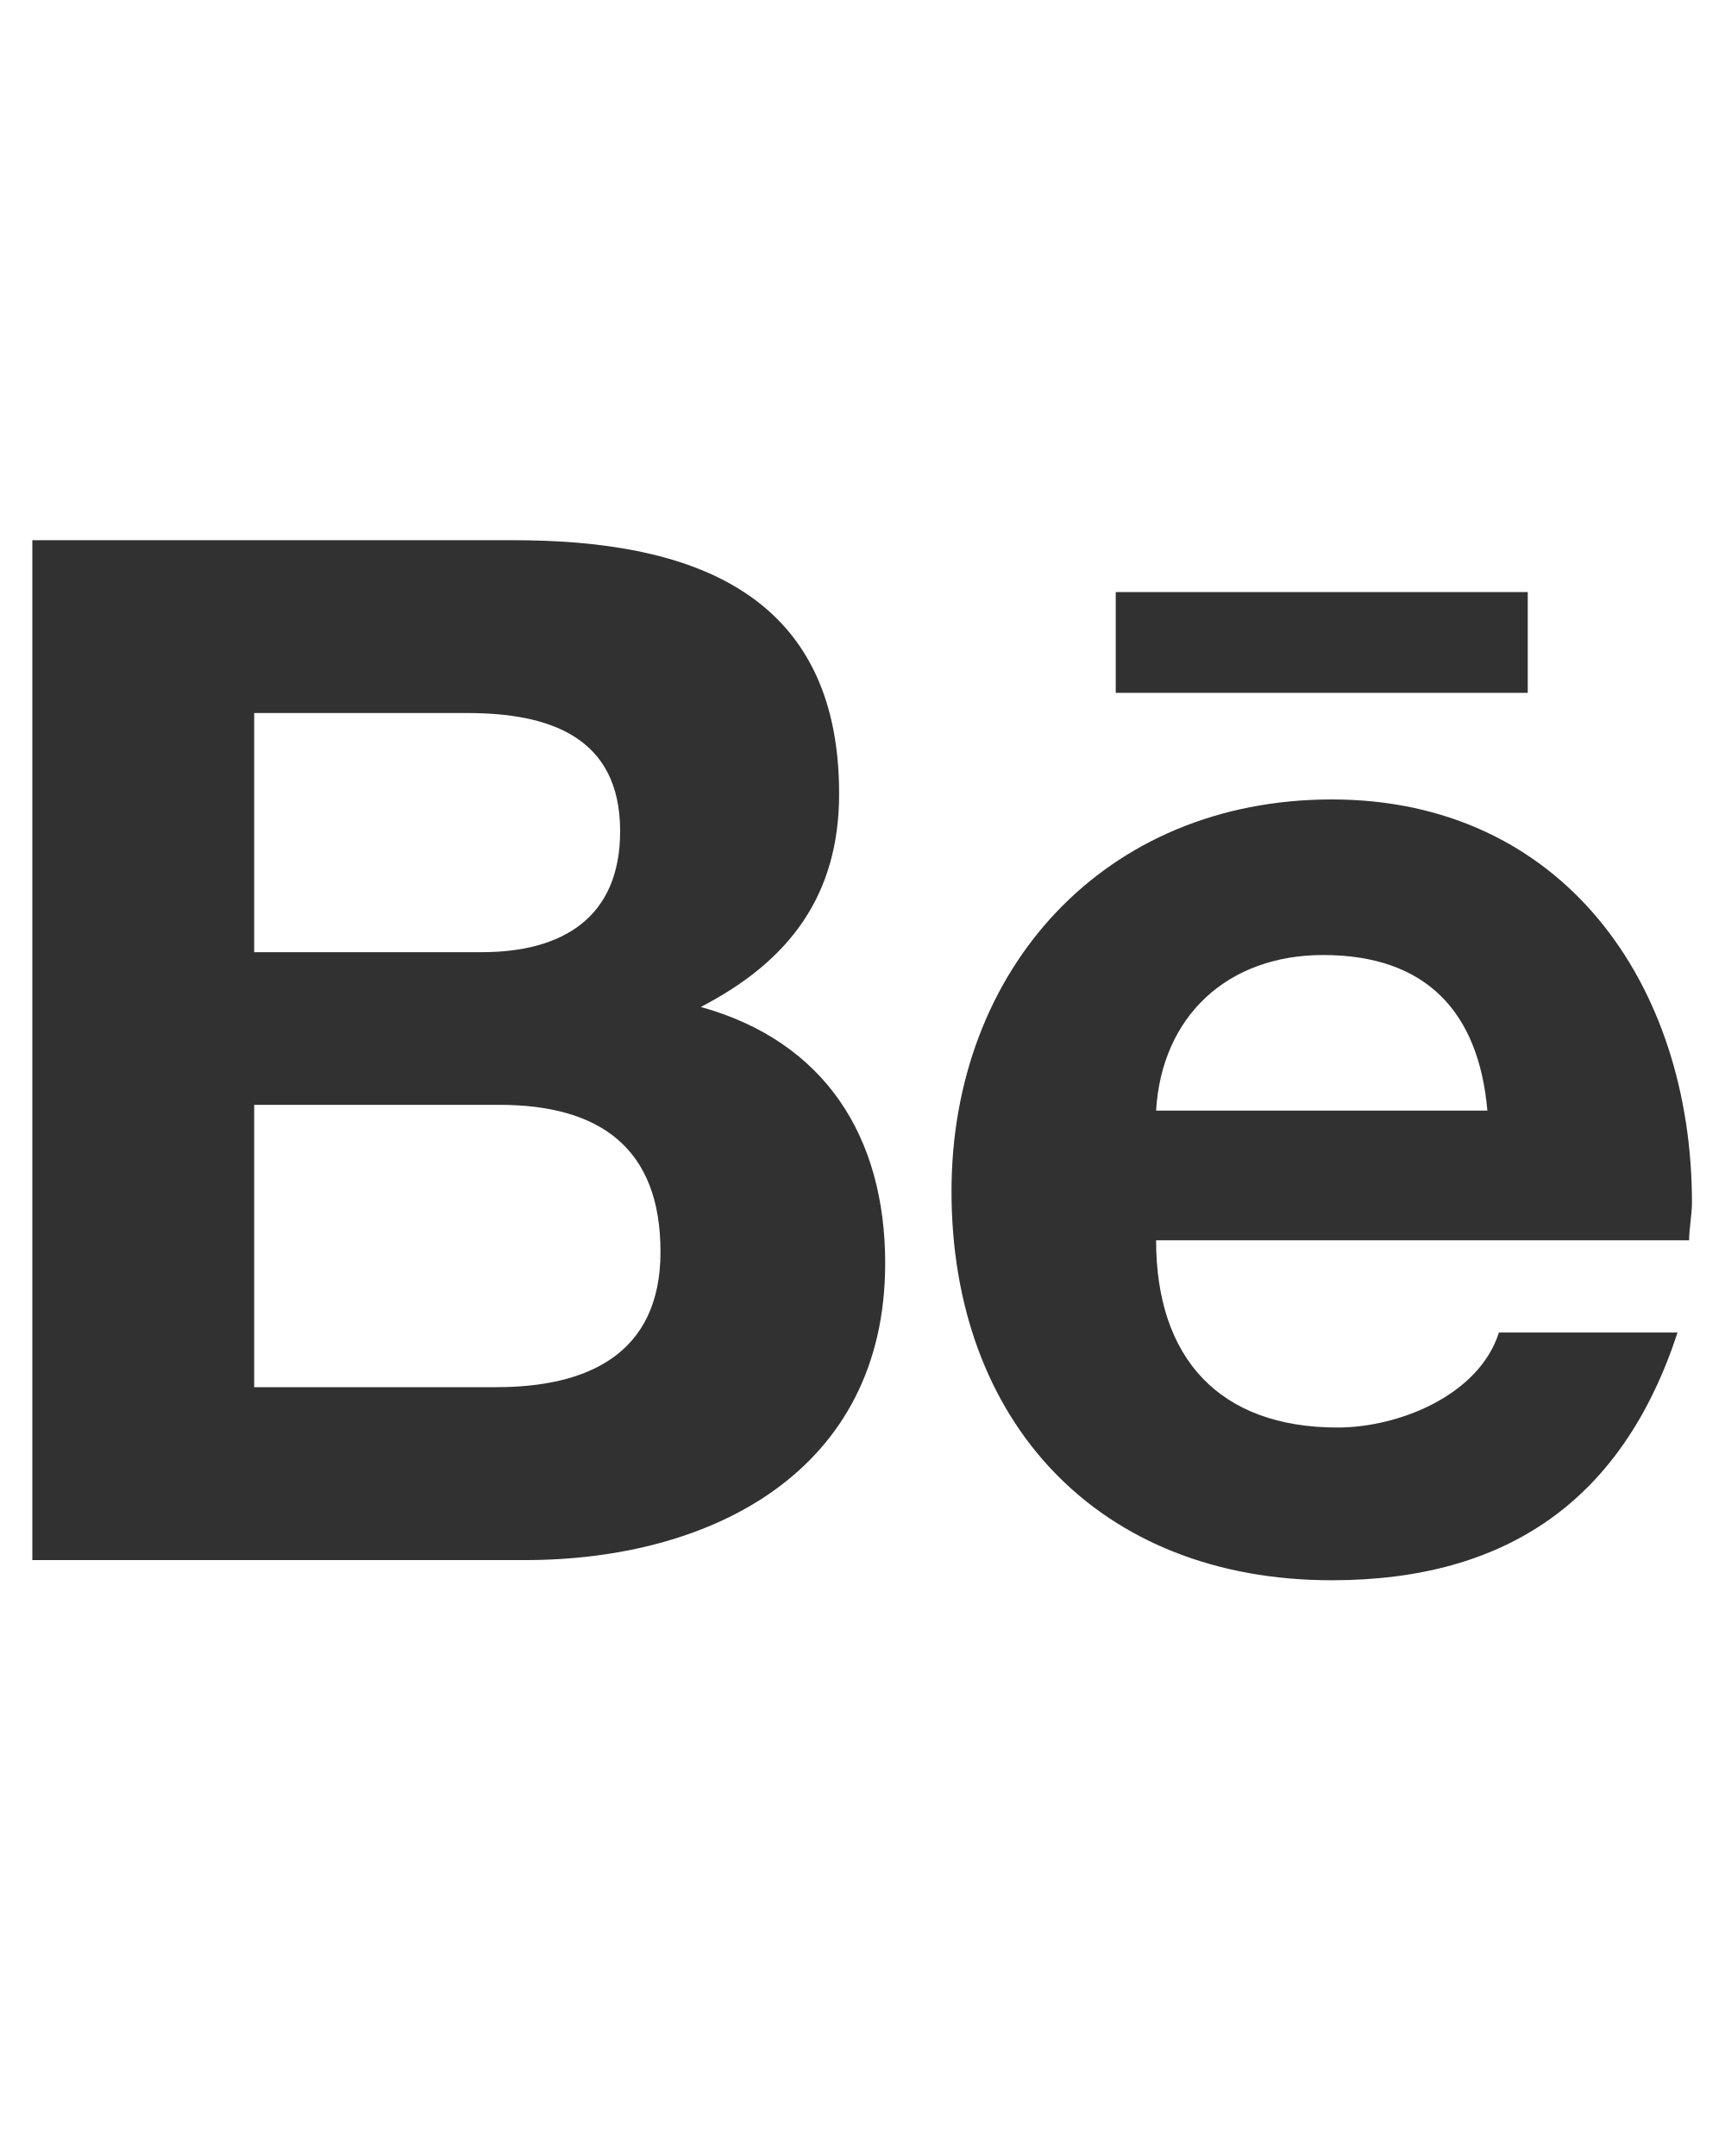
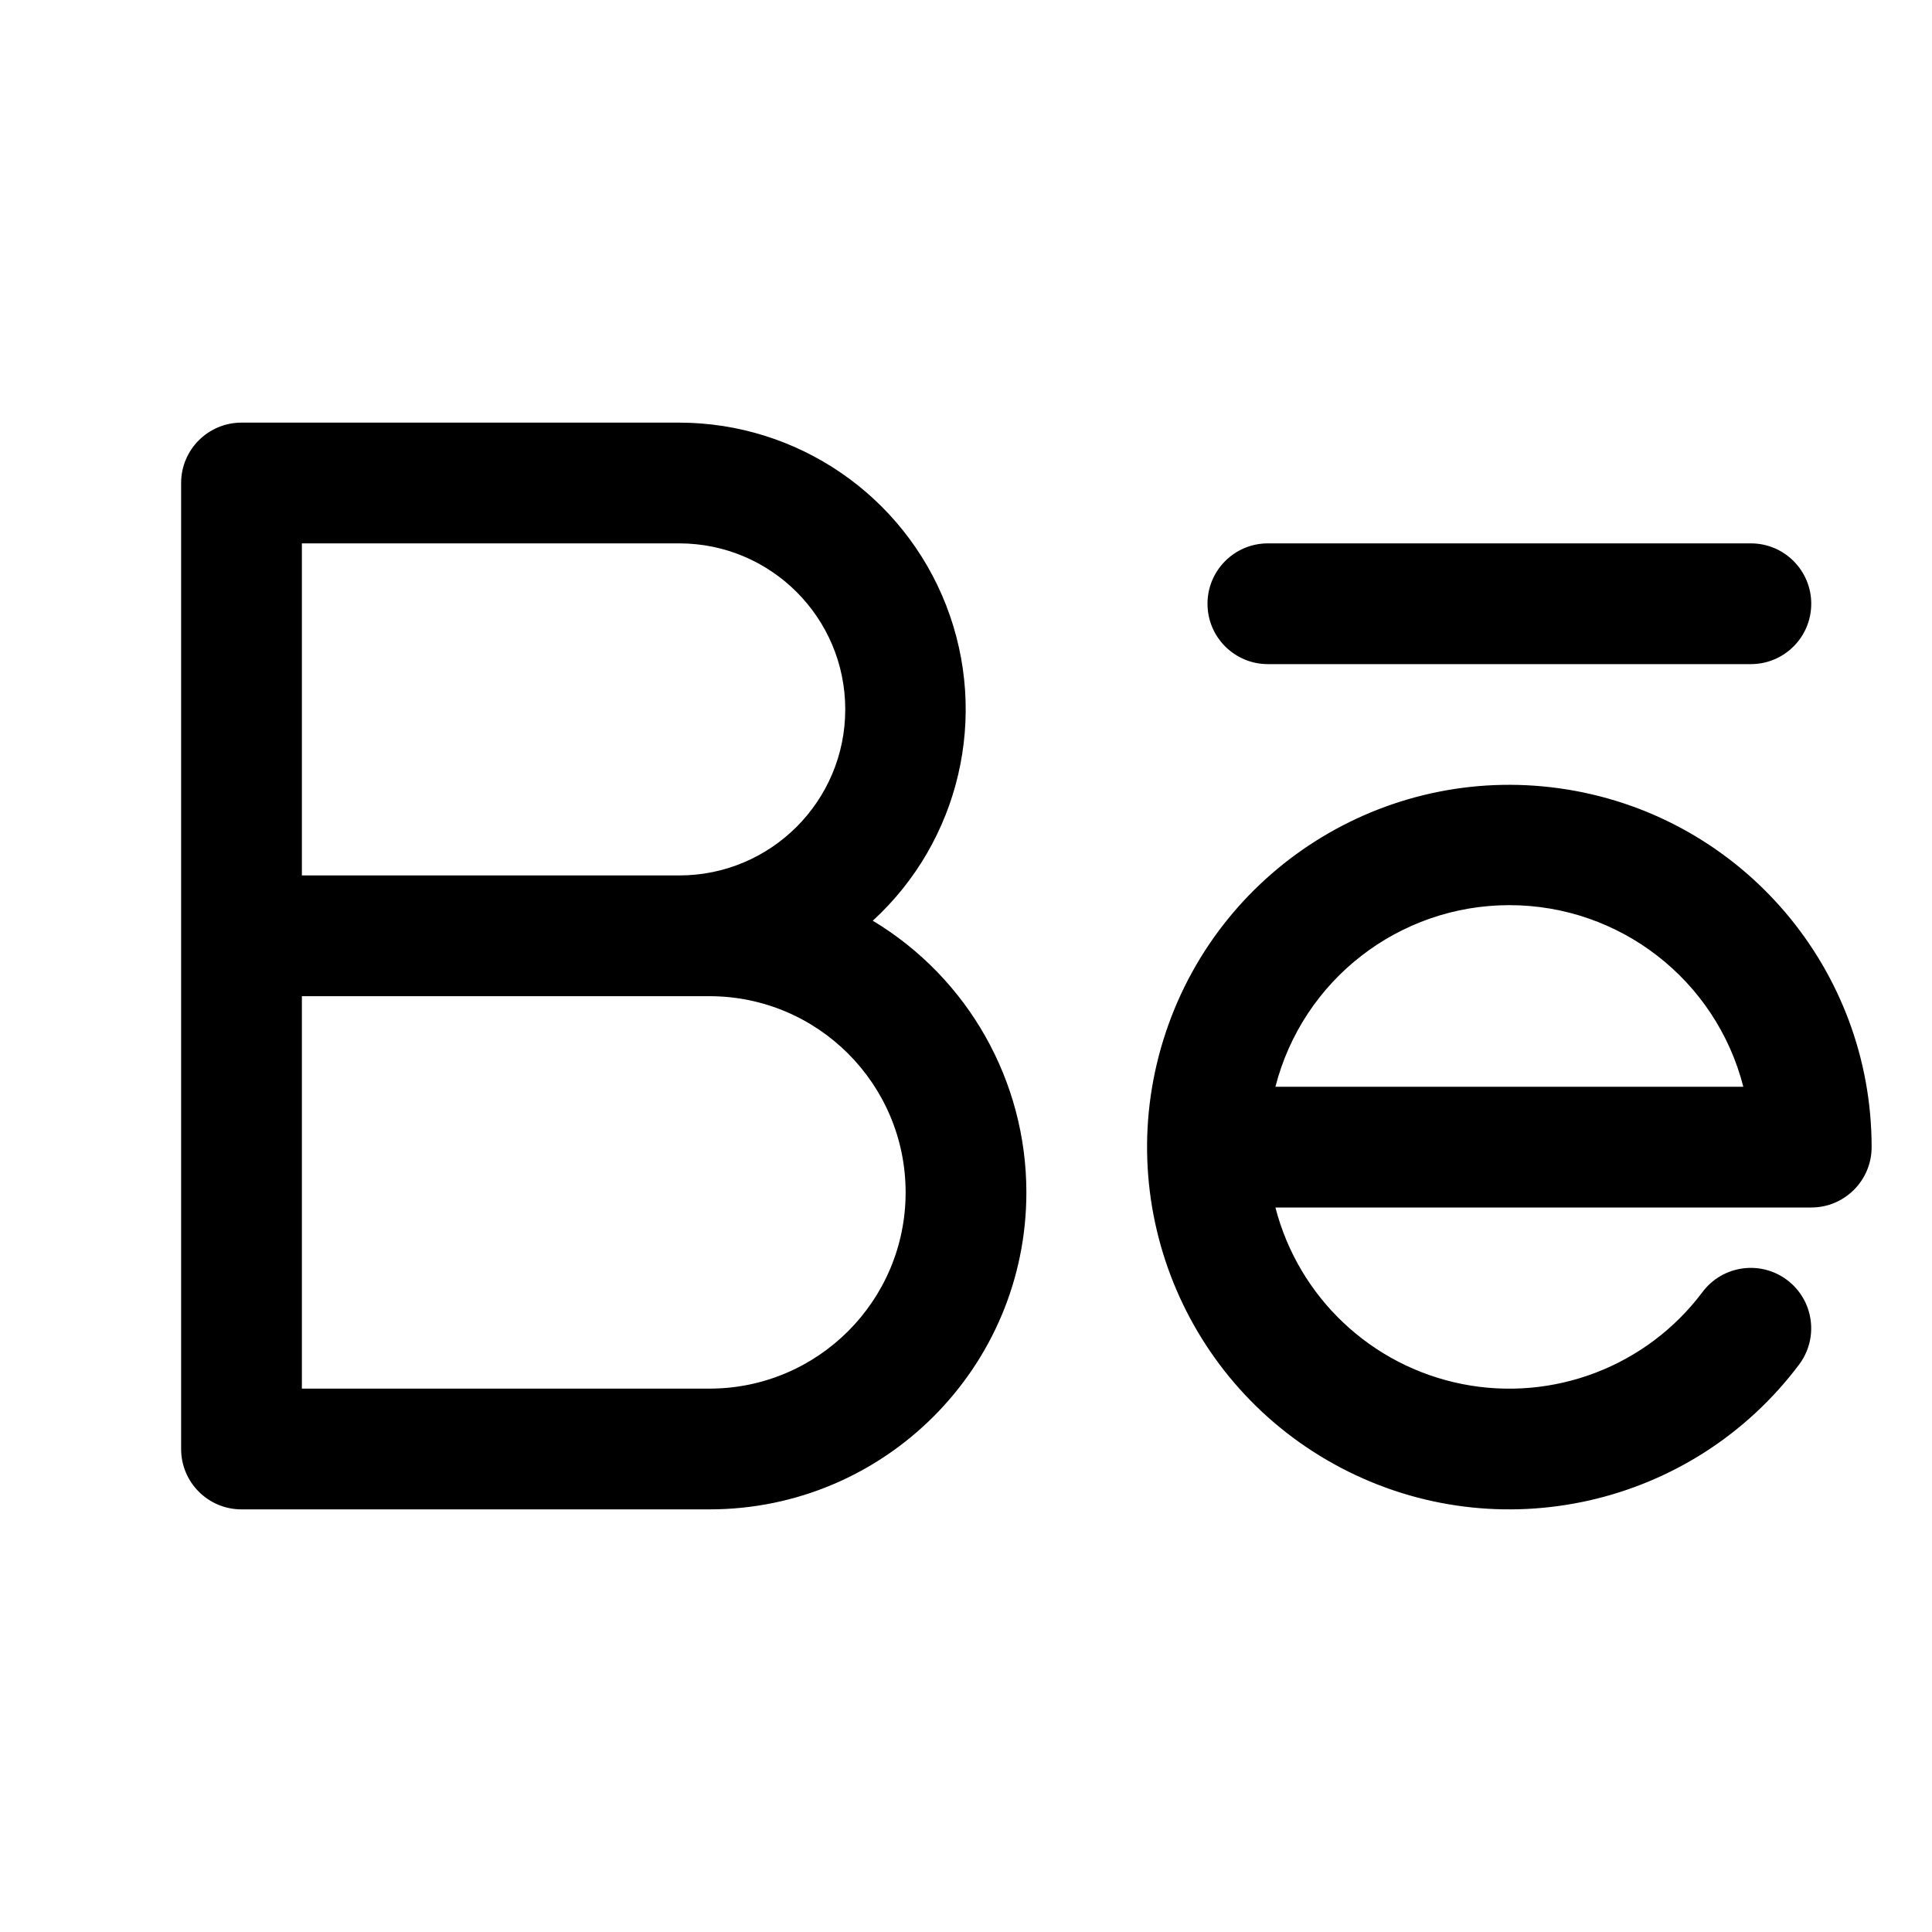
- <svg xmlns="http://www.w3.org/2000/svg" width="20" height="25" viewBox="0 0 20 13" fill="none">
-   <path d="M8.125 5.676C9.161 5.141 9.729 4.373 9.729 3.203C9.729 0.832 7.958 0.264 5.954 0.264H0.375V12.09H6.088C8.259 12.09 10.263 11.054 10.263 8.649C10.263 7.179 9.562 6.076 8.125 5.676ZM2.947 2.268H5.419C6.355 2.268 7.19 2.535 7.19 3.638C7.19 4.64 6.522 5.041 5.586 5.041H2.947V2.268ZM5.754 10.085H2.947V6.811H5.787C6.956 6.811 7.658 7.313 7.658 8.515C7.658 9.718 6.789 10.085 5.754 10.085ZM17.713 2.034V0.865H12.936V2.034H17.713ZM19.617 7.947C19.617 5.408 18.114 3.27 15.441 3.27C12.802 3.27 11.032 5.241 11.032 7.814C11.032 10.486 12.736 12.324 15.441 12.324C17.479 12.324 18.816 11.388 19.45 9.451H17.379C17.145 10.185 16.21 10.553 15.508 10.553C14.139 10.553 13.404 9.751 13.404 8.382H19.584C19.584 8.248 19.617 8.081 19.617 7.947ZM13.404 6.878C13.47 5.776 14.239 5.074 15.341 5.074C16.544 5.074 17.145 5.742 17.245 6.878H13.404Z" fill="#313131" />
+ <svg xmlns="http://www.w3.org/2000/svg" width="64" height="64" fill="#000000" viewBox="0 0 256 256">
+   <path d="M160,80a8,8,0,0,1,8-8h64a8,8,0,0,1,0,16H168A8,8,0,0,1,160,80Zm-24,78a42,42,0,0,1-42,42H32a8,8,0,0,1-8-8V64a8,8,0,0,1,8-8H90a38,38,0,0,1,25.65,66A42,42,0,0,1,136,158ZM40,116H90a22,22,0,0,0,0-44H40Zm80,42a26,26,0,0,0-26-26H40v52H94A26,26,0,0,0,120,158Zm128-6a8,8,0,0,1-8,8H169a32,32,0,0,0,56.59,11.2,8,8,0,0,1,12.8,9.61A48,48,0,1,1,248,152Zm-17-8a32,32,0,0,0-62,0Z" />
</svg>
